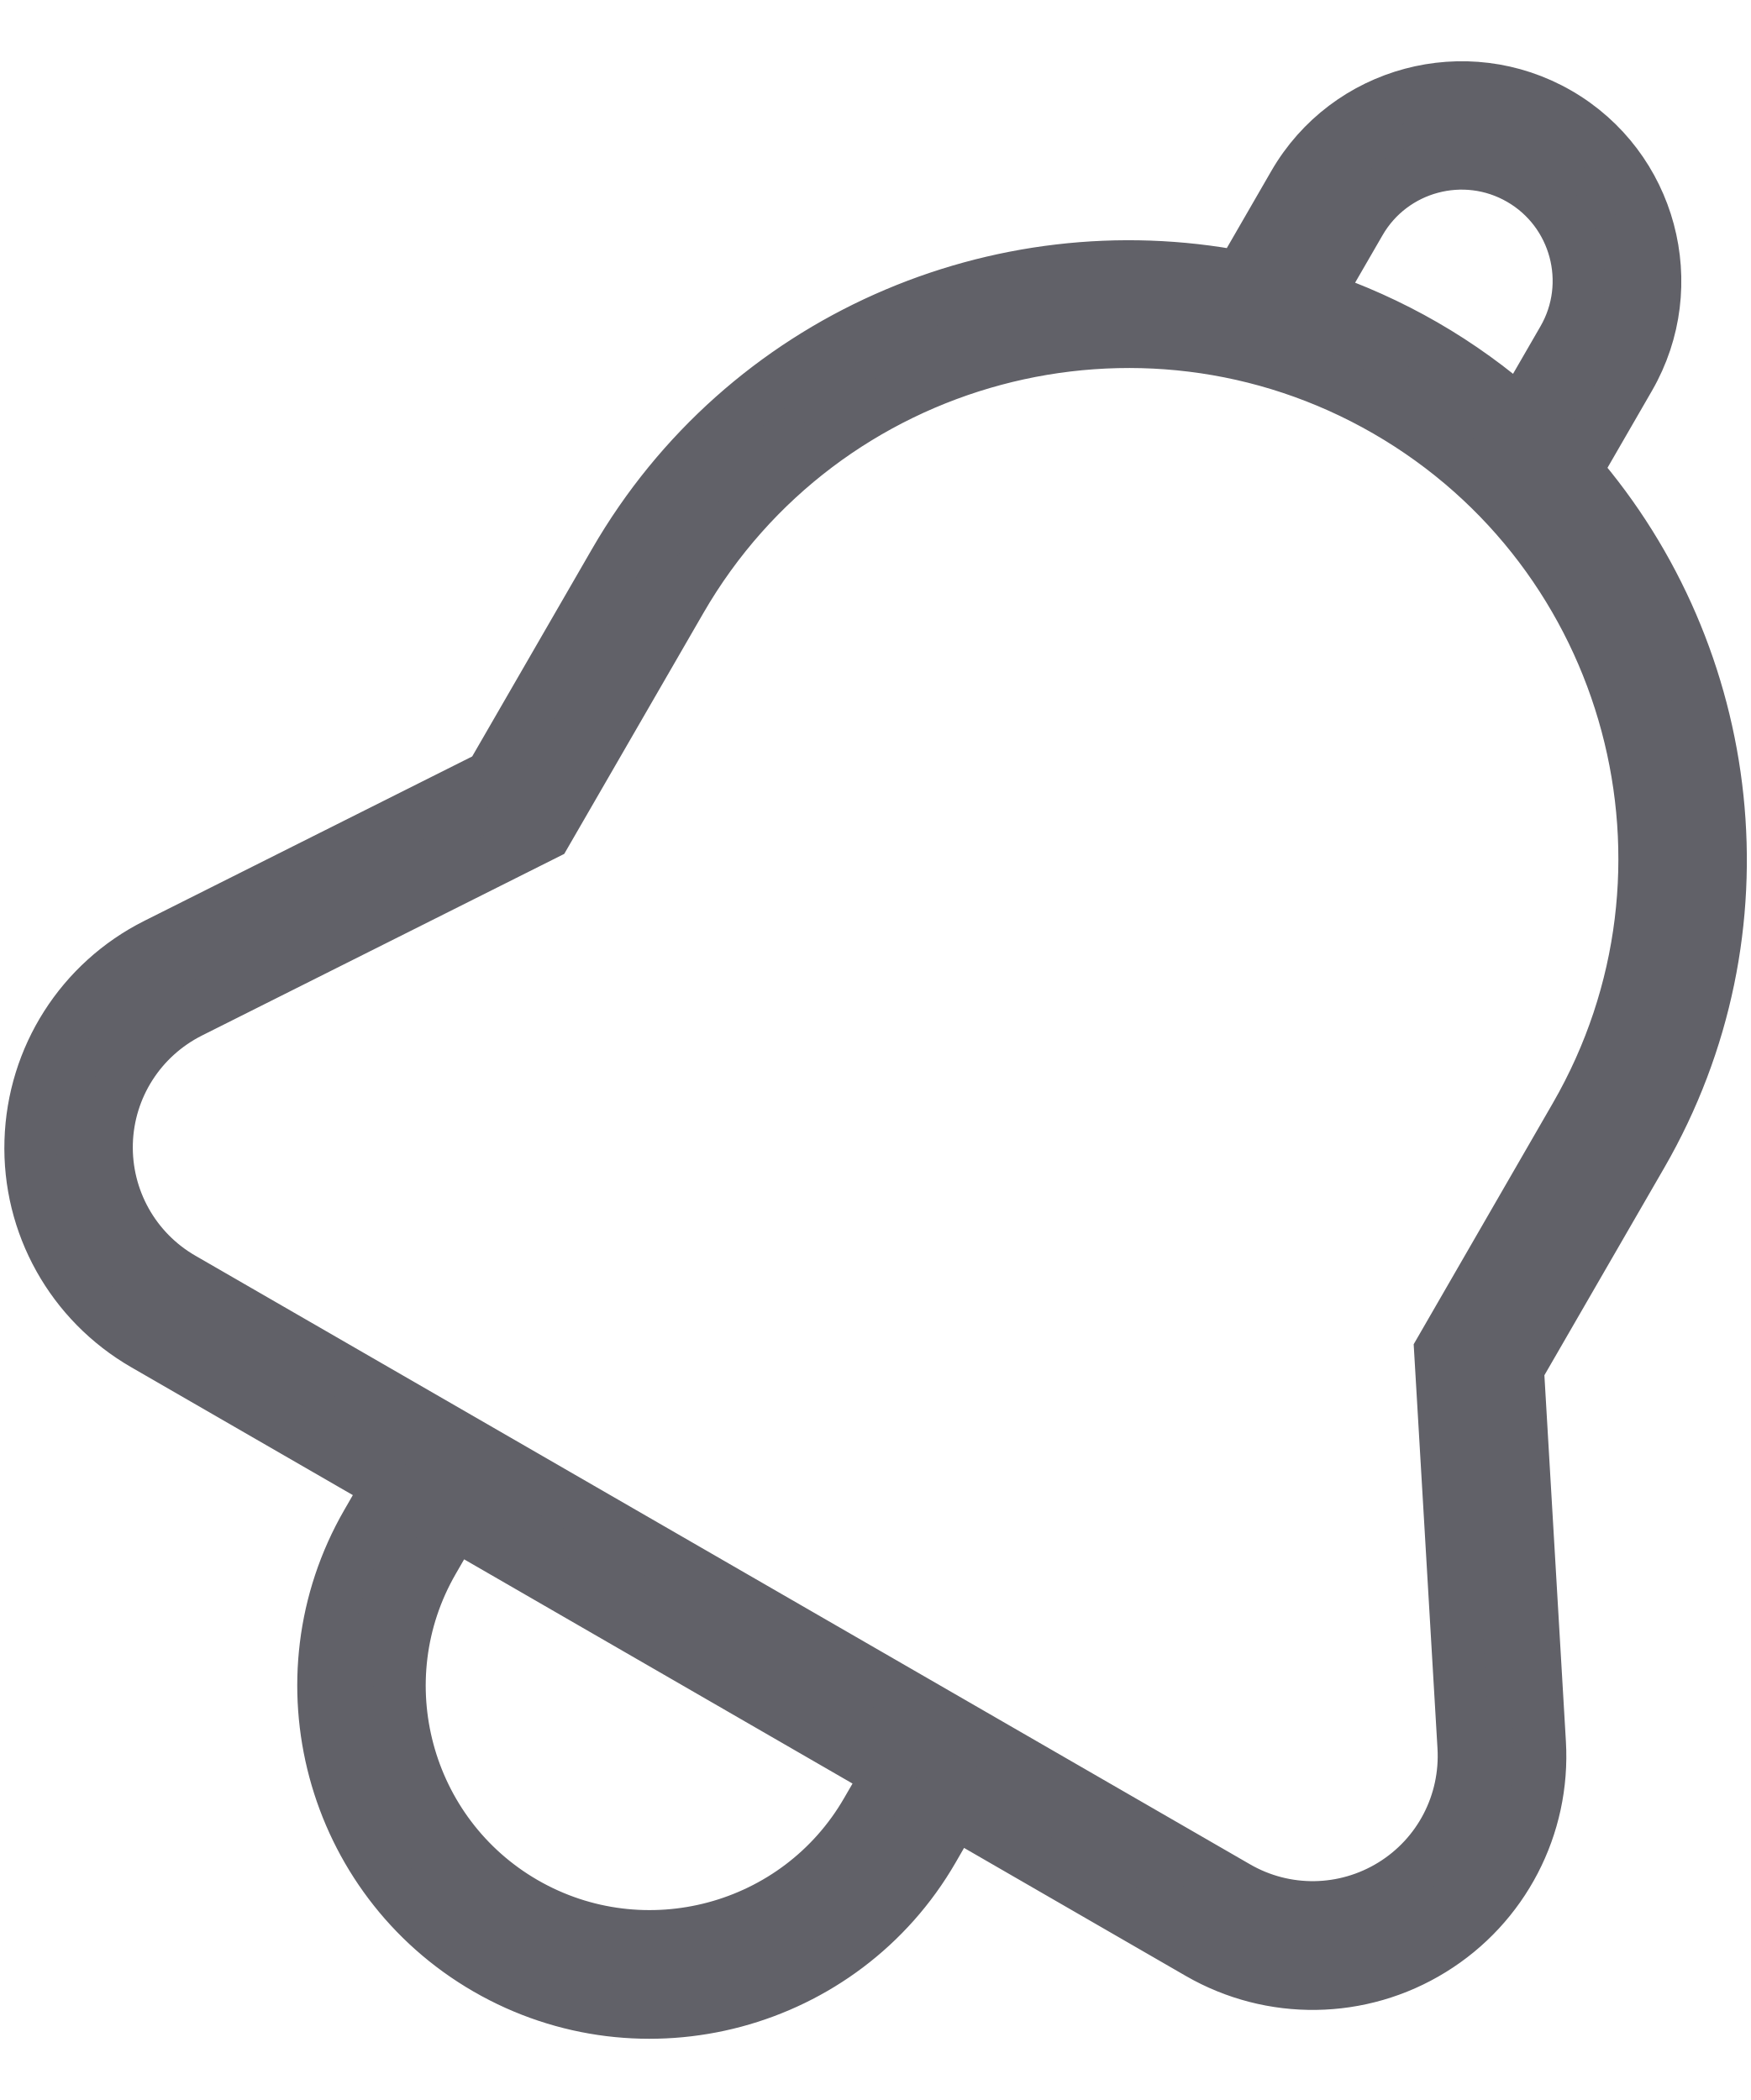
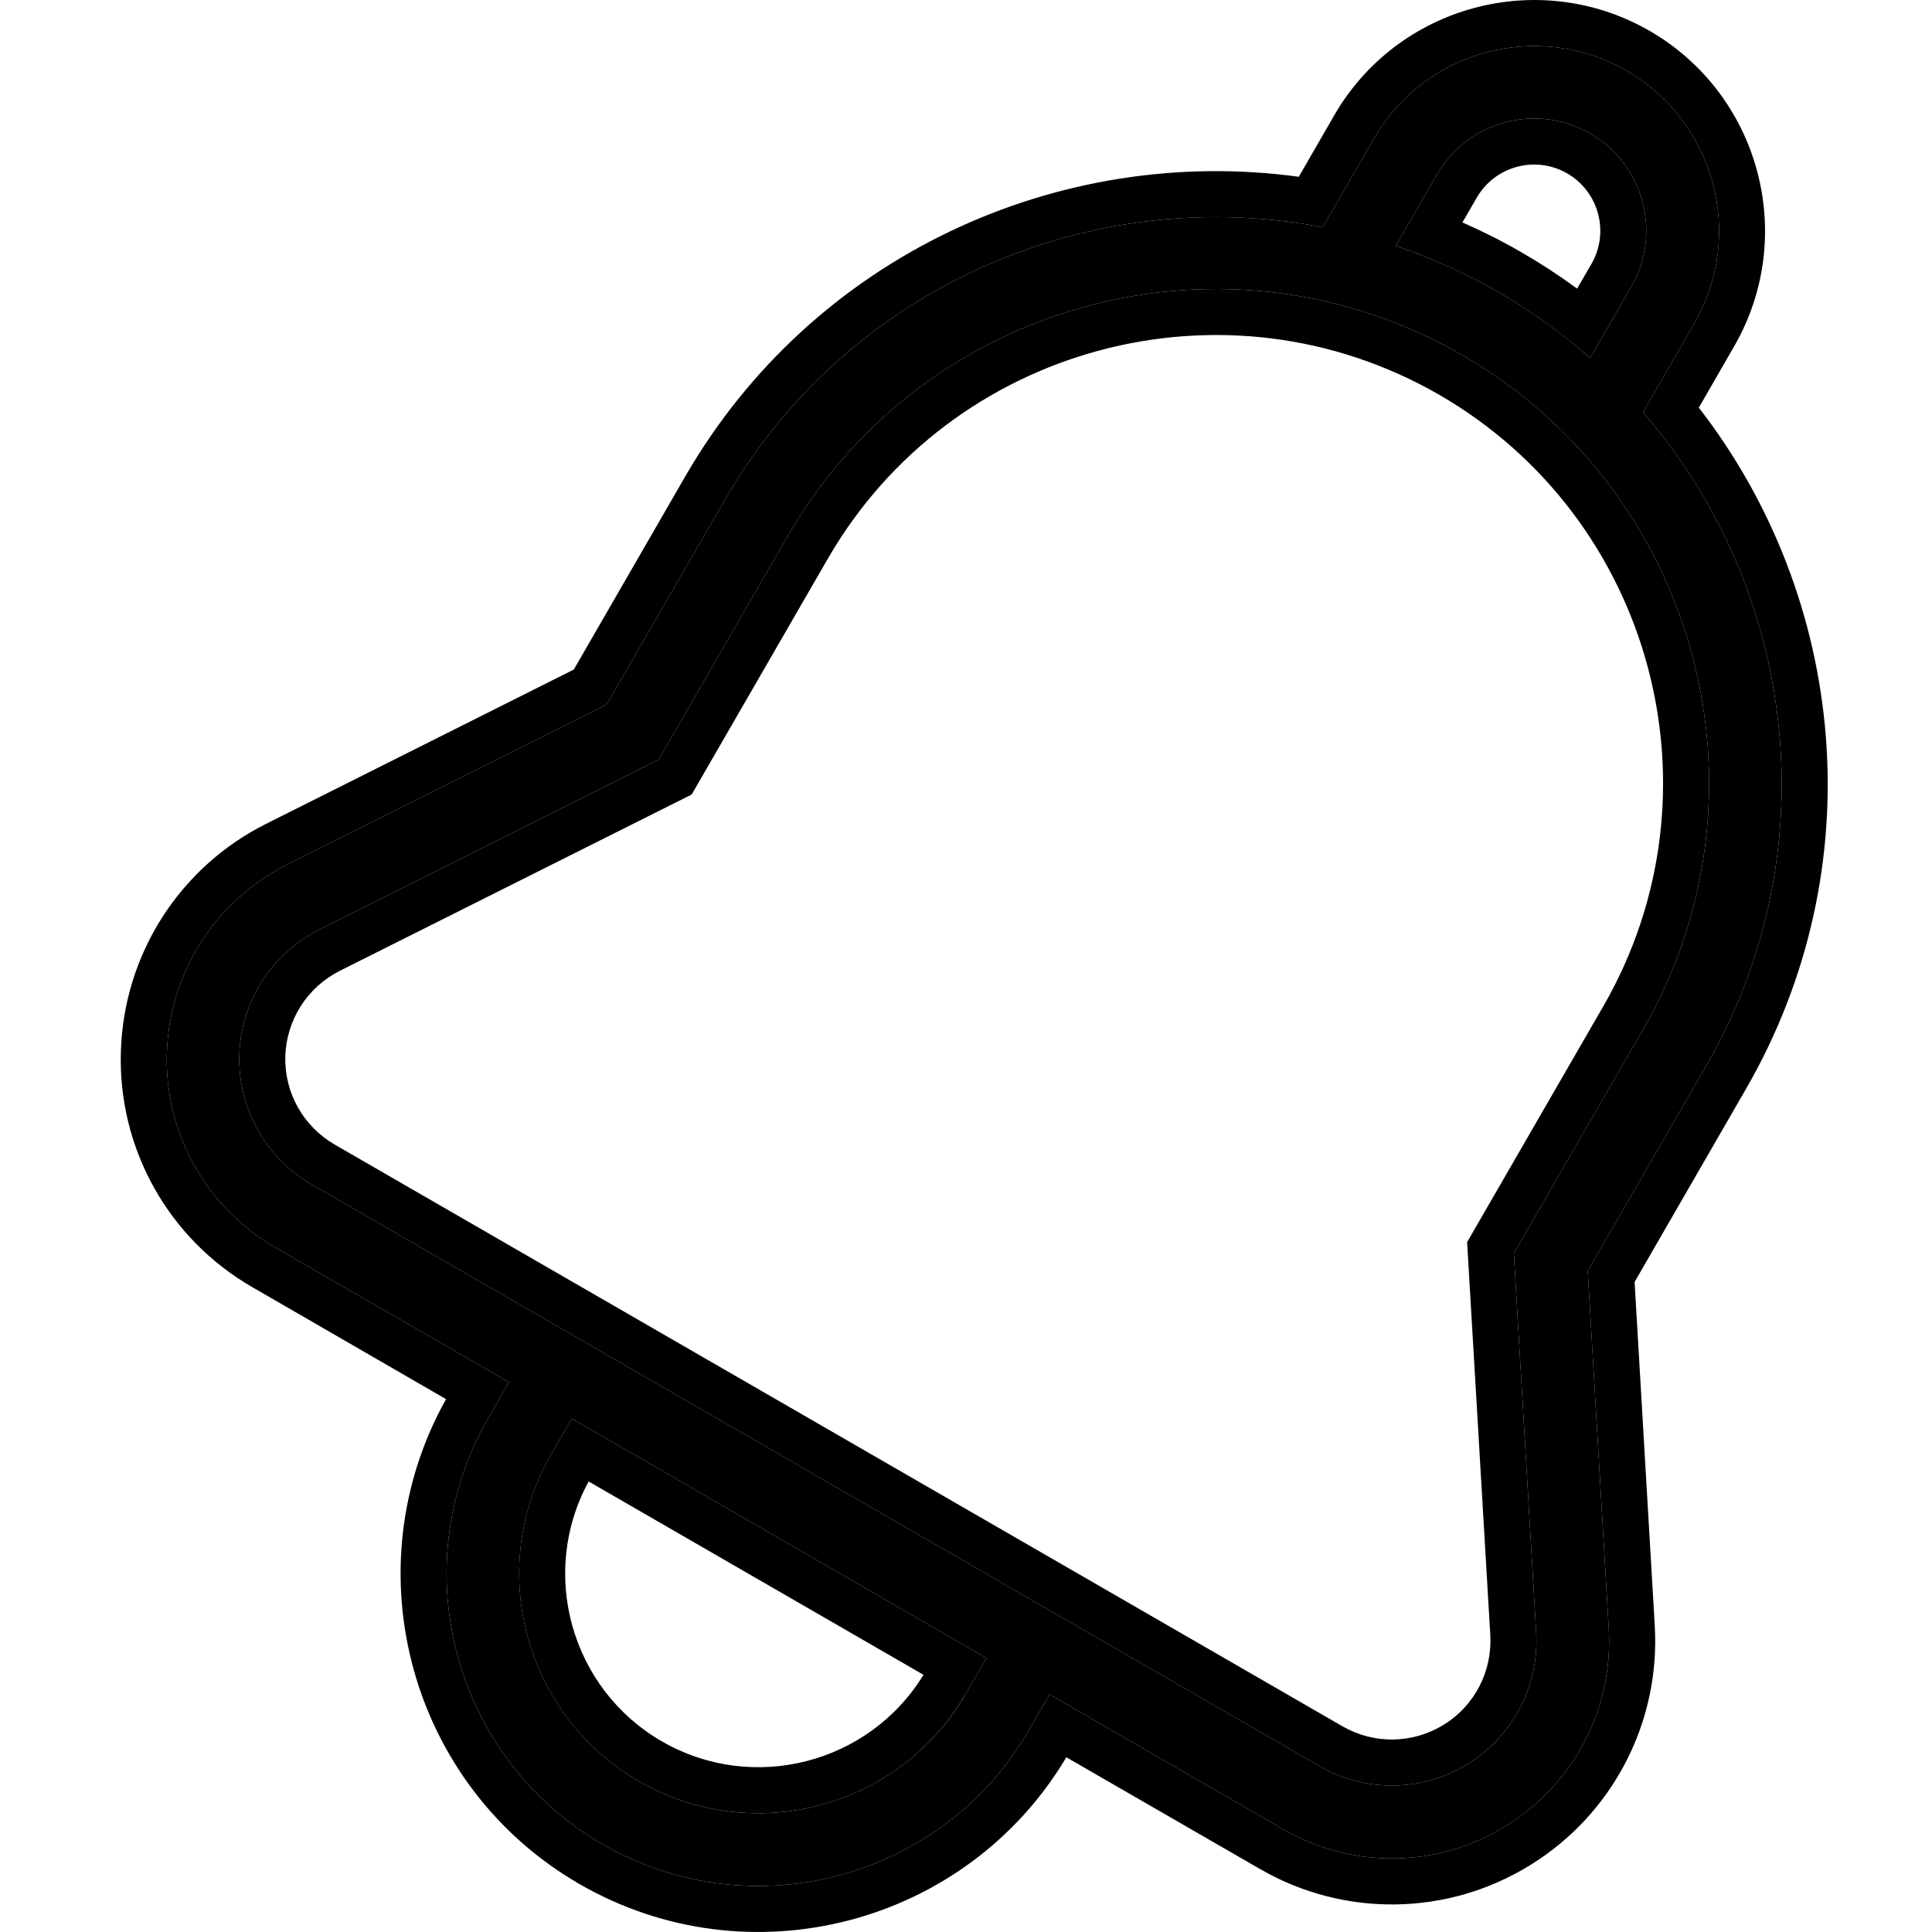
- <svg xmlns="http://www.w3.org/2000/svg" width="20" height="24" viewBox="0 0 20 24" fill="none">
-   <path d="M1.648 15.365L4.441 16.977L4.195 17.404C3.167 19.185 3.78 21.472 5.561 22.501C7.343 23.53 9.631 22.917 10.659 21.136L10.905 20.709L13.698 22.322C14.526 22.8 15.548 22.786 16.362 22.283C17.177 21.781 17.648 20.874 17.592 19.918L17.341 15.645L18.755 13.197C20.235 10.633 19.838 7.499 18.002 5.378L18.615 4.316C19.224 3.26 18.861 1.906 17.805 1.296C16.749 0.686 15.394 1.049 14.785 2.105L14.172 3.167C11.416 2.637 8.503 3.862 7.024 6.424L5.61 8.873L1.784 10.792C0.928 11.221 0.38 12.083 0.351 13.039C0.321 13.995 0.819 14.886 1.648 15.365ZM9.904 20.7C9.116 22.066 7.362 22.536 5.994 21.747C4.628 20.958 4.158 19.204 4.947 17.838L5.193 17.411L10.151 20.274L9.904 20.7ZM15.537 2.538C15.906 1.898 16.729 1.676 17.37 2.047C18.009 2.416 18.231 3.238 17.861 3.879L17.369 4.731C17.037 4.439 16.673 4.174 16.274 3.944C15.877 3.715 15.465 3.532 15.045 3.389L15.537 2.538ZM2.172 11.567L6.232 9.531L7.777 6.856C9.404 4.038 13.021 3.068 15.841 4.695C18.66 6.323 19.629 9.94 18.001 12.759L16.457 15.435L16.724 19.968C16.76 20.605 16.448 21.207 15.906 21.541C15.364 21.875 14.685 21.886 14.132 21.566L2.083 14.611C1.531 14.293 1.2 13.699 1.218 13.063C1.237 12.425 1.603 11.854 2.172 11.567Z" fill="#616168" stroke="#616168" stroke-width="0.6" />
+ <svg xmlns="http://www.w3.org/2000/svg" width="16" height="16" viewBox="0 0 16 16" fill="none">
+   <path d="M2.28 10.331L4.215 11.447L4.044 11.743C3.332 12.976 3.756 14.561 4.99 15.273C6.225 15.986 7.809 15.561 8.521 14.328L8.692 14.032L10.626 15.149C11.2 15.48 11.908 15.471 12.471 15.122C13.036 14.775 13.362 14.147 13.323 13.485L13.149 10.525L14.129 8.829C15.154 7.053 14.879 4.883 13.607 3.414L14.032 2.678C14.454 1.947 14.202 1.008 13.471 0.586C12.74 0.164 11.801 0.415 11.379 1.147L10.954 1.882C9.046 1.515 7.028 2.363 6.004 4.138L5.024 5.834L2.374 7.163C1.782 7.461 1.402 8.058 1.382 8.72C1.361 9.382 1.706 9.999 2.28 10.331ZM7.999 14.026C7.452 14.972 6.237 15.298 5.29 14.751C4.344 14.204 4.018 12.99 4.565 12.043L4.735 11.748L8.169 13.731L7.999 14.026ZM11.9 1.446C12.156 1.003 12.725 0.849 13.169 1.106C13.613 1.362 13.766 1.931 13.509 2.375L13.169 2.965C12.939 2.763 12.687 2.579 12.411 2.42C12.136 2.261 11.85 2.135 11.559 2.036L11.9 1.446ZM2.643 7.7L5.455 6.29L6.525 4.437C7.652 2.485 10.157 1.813 12.11 2.941C14.063 4.068 14.734 6.573 13.607 8.526L12.537 10.379L12.722 13.519C12.747 13.96 12.531 14.377 12.155 14.608C11.78 14.84 11.31 14.847 10.927 14.626L2.581 9.809C2.199 9.588 1.969 9.177 1.982 8.736C1.995 8.294 2.249 7.899 2.643 7.7Z" fill="black" />
+   <path fill-rule="evenodd" clip-rule="evenodd" d="M13.323 13.485C13.362 14.147 13.036 14.775 12.471 15.122C11.908 15.471 11.2 15.48 10.626 15.149L8.692 14.032L8.521 14.328C7.809 15.561 6.225 15.986 4.99 15.273C3.756 14.561 3.332 12.977 4.044 11.743C4.044 11.743 4.044 11.743 4.044 11.743L4.215 11.447L2.28 10.331C1.706 9.999 1.361 9.382 1.382 8.72C1.402 8.058 1.782 7.461 2.374 7.163L5.024 5.834L6.004 4.138C7.028 2.363 9.046 1.515 10.954 1.882L11.379 1.147C11.801 0.415 12.74 0.164 13.471 0.586C14.202 1.008 14.454 1.947 14.032 2.678L13.607 3.414C14.879 4.883 15.154 7.053 14.129 8.829L13.149 10.525L13.323 13.485ZM13.537 10.617L13.704 13.462C13.751 14.264 13.356 15.025 12.671 15.447C11.988 15.869 11.13 15.88 10.436 15.479L8.831 14.553C8.004 15.942 6.205 16.414 4.799 15.603C3.395 14.792 2.905 12.998 3.694 11.587L2.09 10.66C1.394 10.259 0.976 9.511 1.001 8.708C1.025 7.906 1.485 7.183 2.203 6.823L4.752 5.545L5.674 3.947C6.734 2.111 8.776 1.193 10.756 1.464L11.049 0.956C11.576 0.042 12.748 -0.271 13.662 0.256C14.575 0.784 14.889 1.955 14.361 2.869L14.069 3.376C15.293 4.955 15.52 7.182 14.459 9.019L13.537 10.617ZM5.455 6.29L2.643 7.7C2.249 7.899 1.995 8.294 1.982 8.736C1.969 9.177 2.199 9.588 2.581 9.809L10.927 14.626C11.31 14.847 11.78 14.84 12.155 14.608C12.531 14.377 12.747 13.96 12.722 13.519L12.537 10.379L13.607 8.526C14.734 6.573 14.063 4.068 12.11 2.941C10.157 1.813 7.652 2.485 6.525 4.437L5.455 6.29ZM12.342 13.541C12.342 13.54 12.342 13.541 12.342 13.541L12.15 10.287L13.277 8.335C14.299 6.565 13.69 4.293 11.92 3.27C10.149 2.248 7.876 2.858 6.855 4.628L5.728 6.58L2.814 8.04C2.814 8.04 2.815 8.04 2.814 8.04C2.545 8.176 2.372 8.446 2.363 8.748C2.354 9.048 2.511 9.328 2.772 9.479C2.772 9.479 2.772 9.479 2.772 9.479L11.117 14.296C11.379 14.447 11.699 14.442 11.956 14.284C12.211 14.127 12.359 13.843 12.342 13.541ZM8.169 13.731L7.999 14.026C7.992 14.037 7.985 14.049 7.978 14.06C7.423 14.98 6.226 15.291 5.29 14.751C4.355 14.211 4.026 13.019 4.545 12.078C4.551 12.066 4.558 12.055 4.565 12.043L4.735 11.748L8.169 13.731ZM7.648 13.87L4.875 12.269C4.461 13.027 4.728 13.986 5.481 14.421C6.234 14.856 7.198 14.607 7.648 13.87ZM12.979 1.436C12.717 1.285 12.381 1.375 12.23 1.637L12.111 1.842C12.277 1.915 12.441 1.997 12.601 2.09C12.762 2.183 12.915 2.283 13.061 2.39L13.18 2.185C13.331 1.923 13.24 1.587 12.979 1.436ZM13.509 2.375C13.766 1.931 13.613 1.362 13.169 1.106C12.725 0.849 12.156 1.003 11.9 1.446L11.559 2.036C11.681 2.077 11.801 2.123 11.919 2.174C12.086 2.246 12.25 2.327 12.411 2.42C12.572 2.513 12.724 2.614 12.869 2.722C12.973 2.8 13.073 2.881 13.169 2.965L13.509 2.375Z" fill="black" />
</svg>
